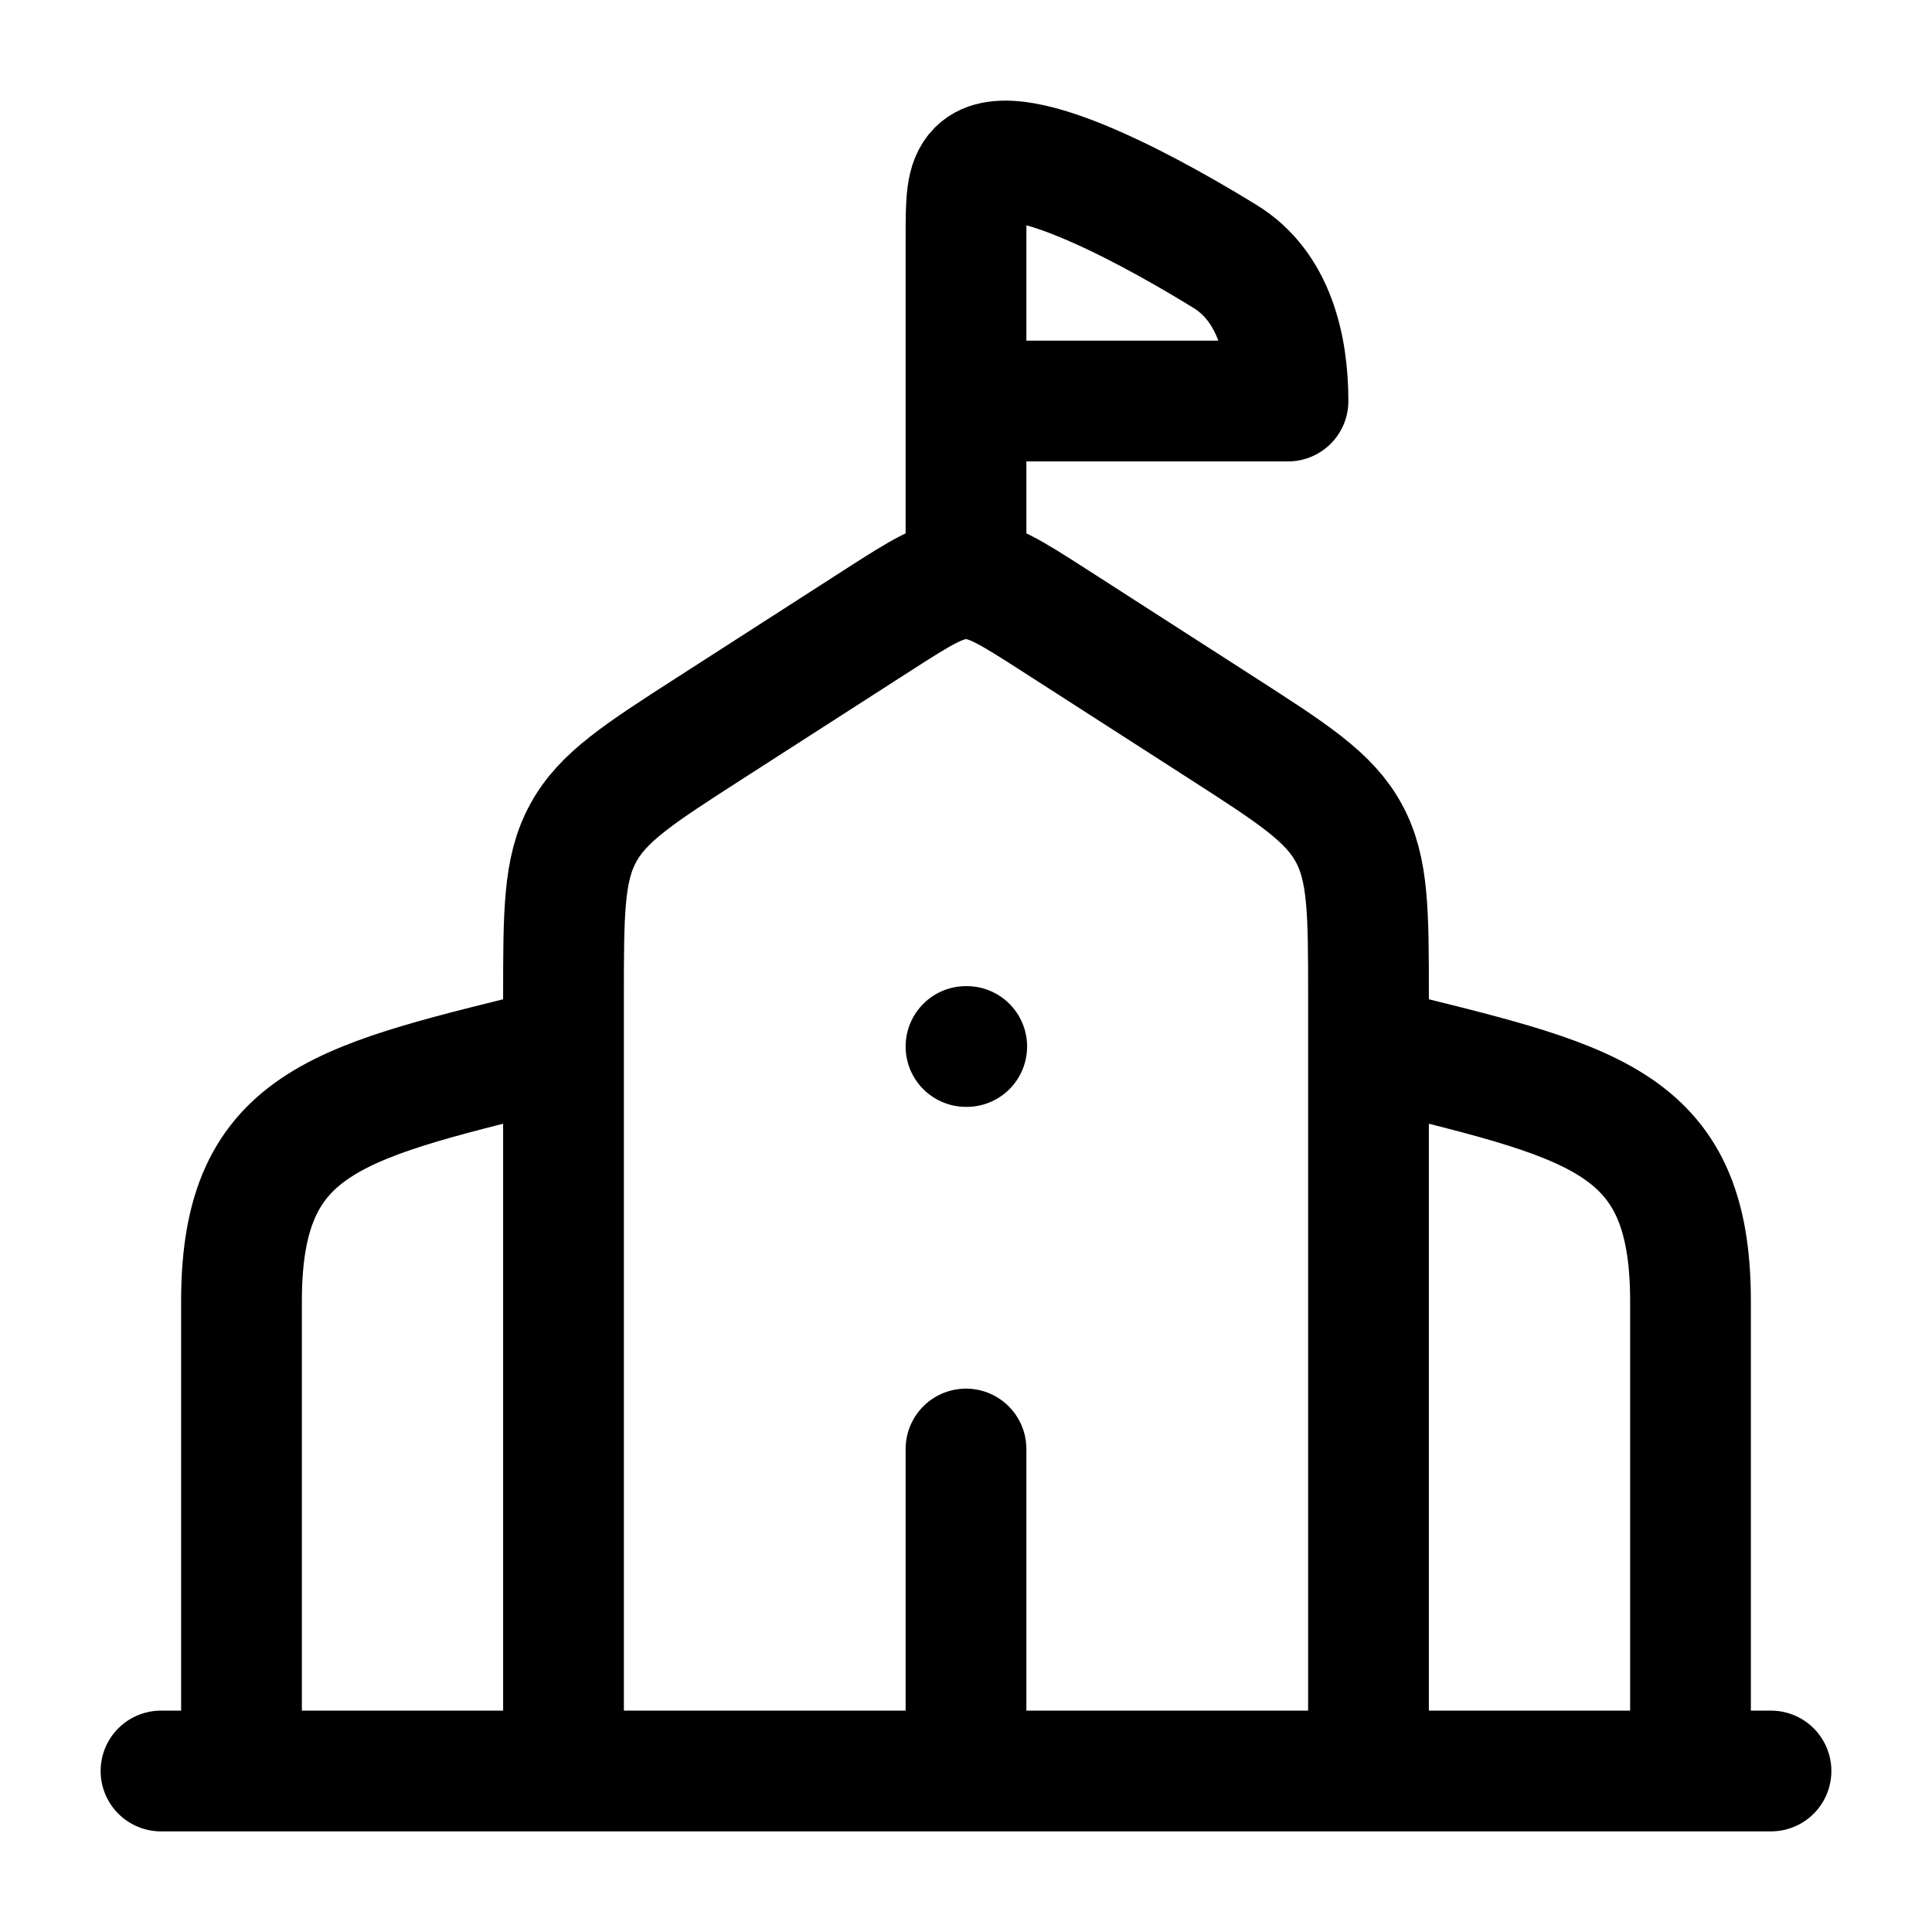
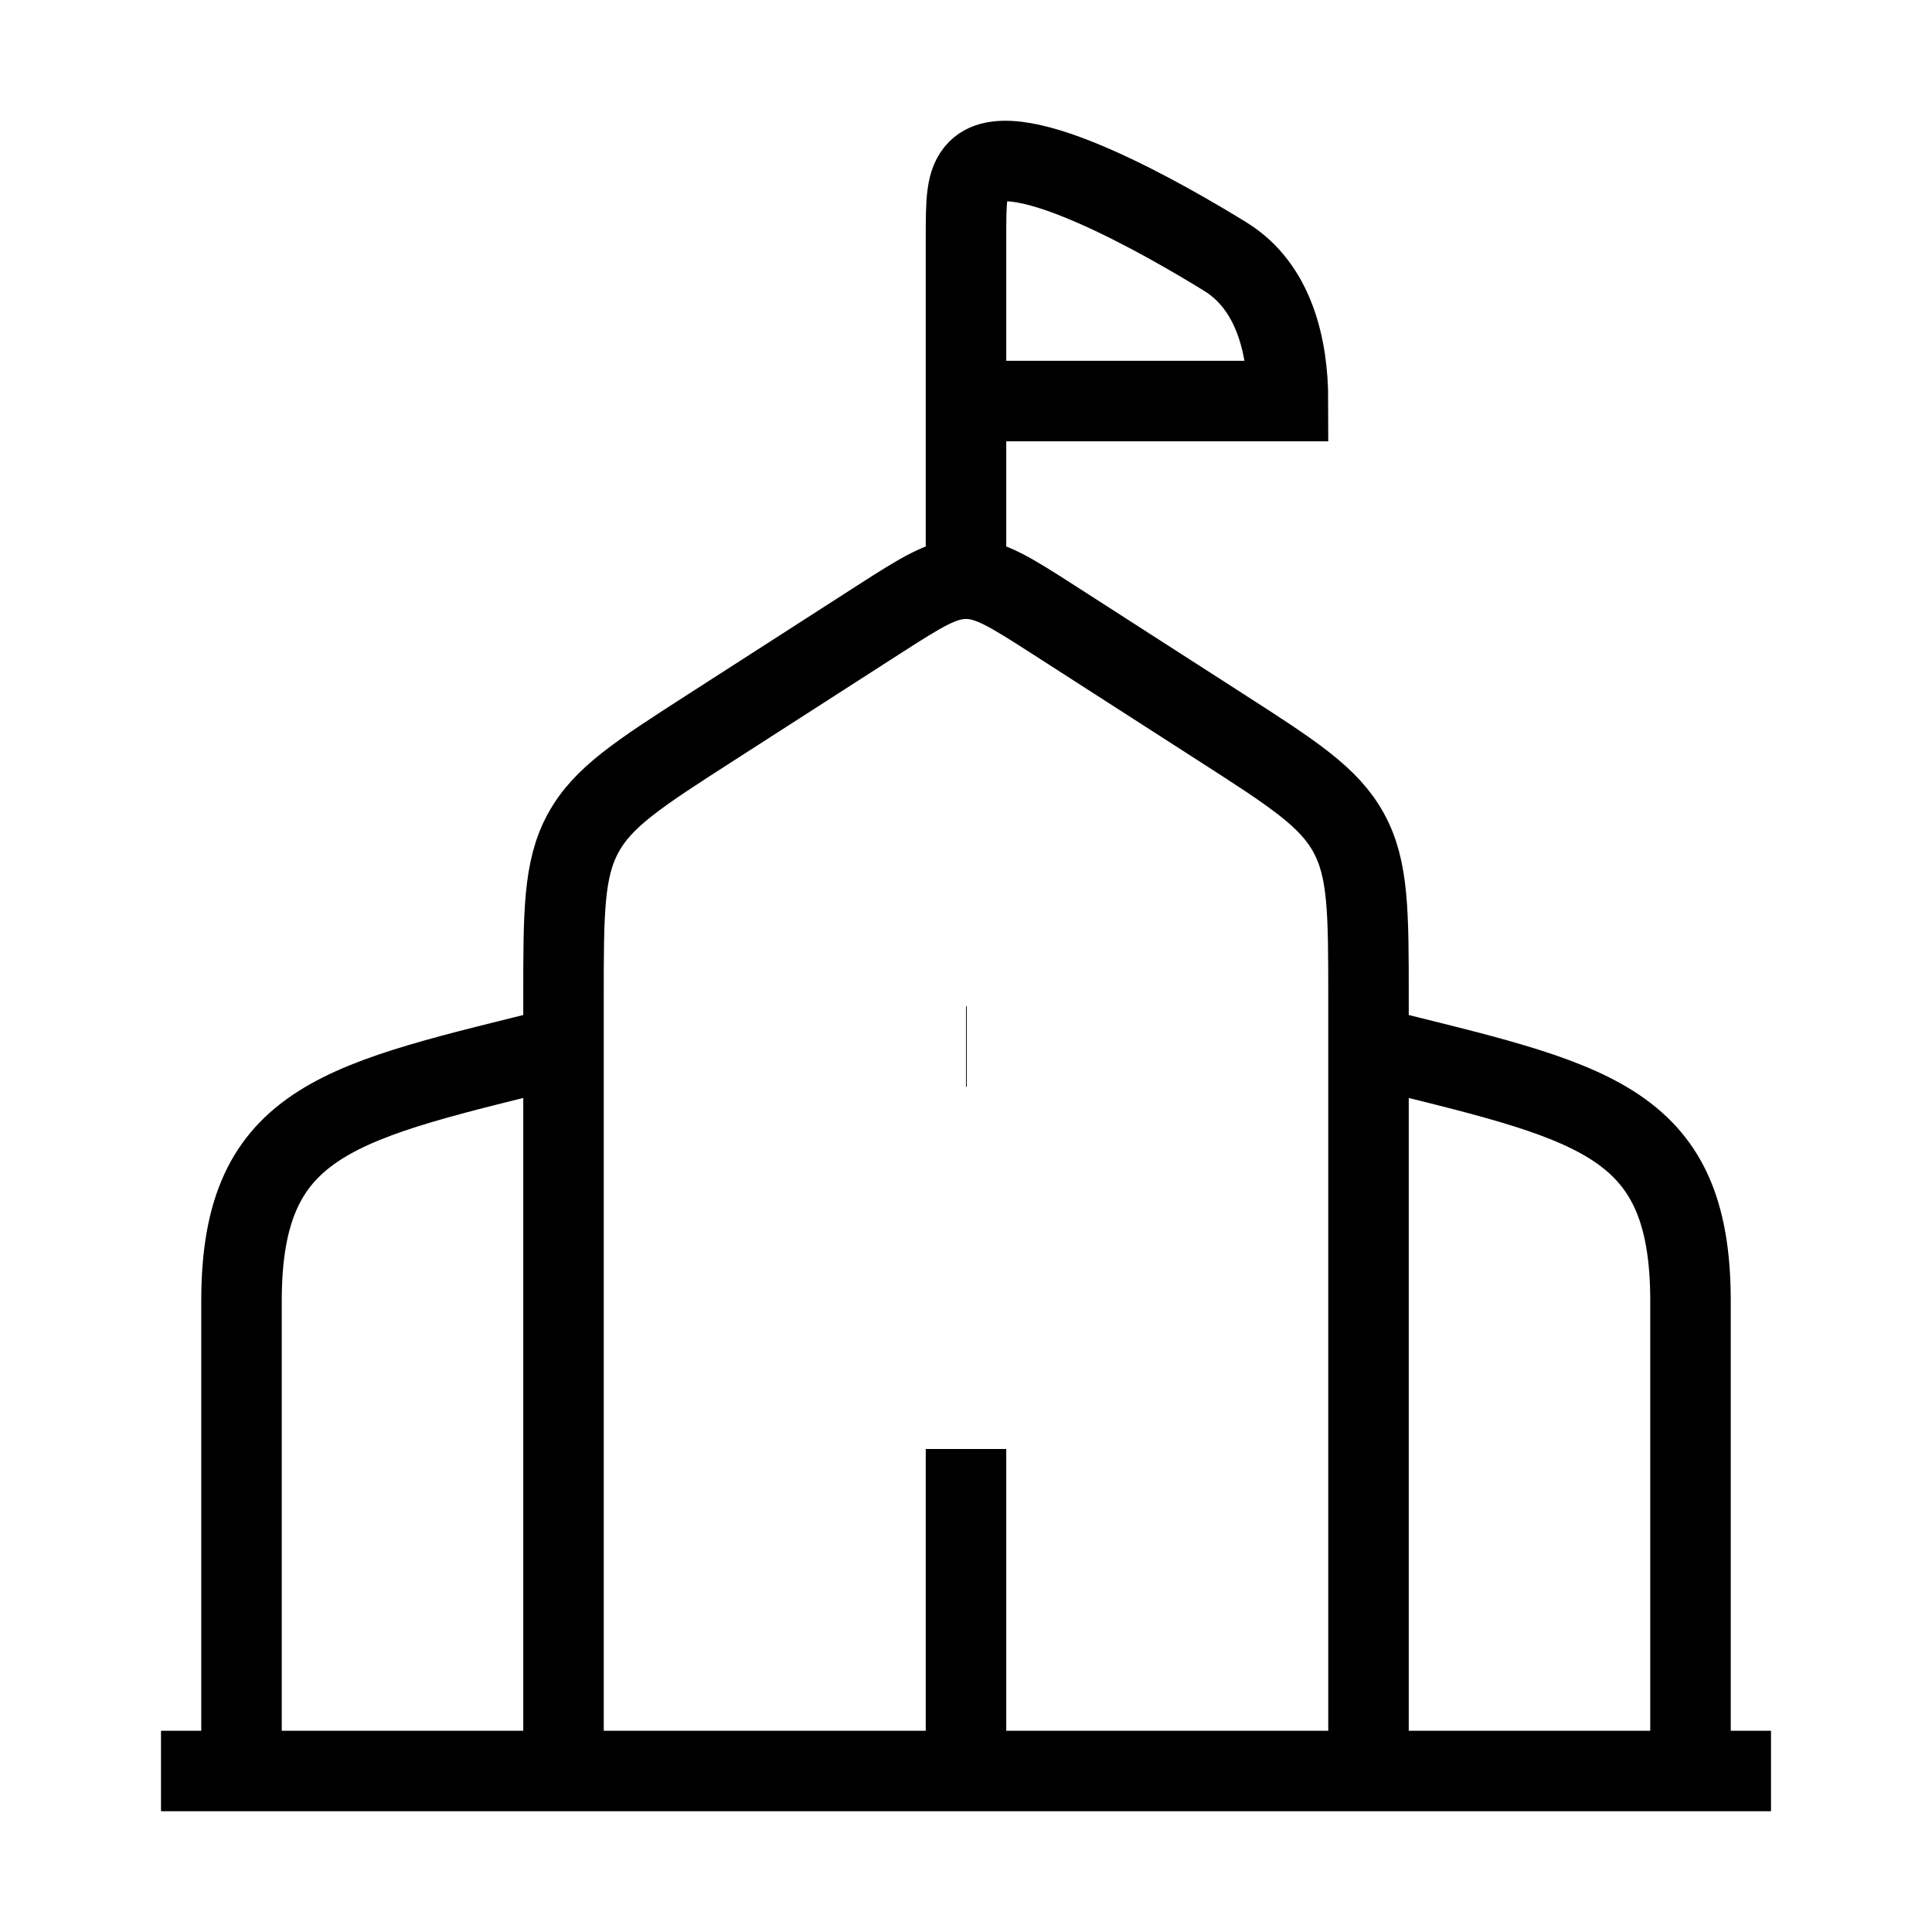
<svg xmlns="http://www.w3.org/2000/svg" width="24" height="24" viewBox="0 0 24 24" fill="none">
-   <path d="M7 22V12.398C7 11.33 7 10.796 7.245 10.348C7.489 9.9 7.938 9.611 8.837 9.033L10.918 7.695C11.444 7.358 11.706 7.189 12 7.189C12.294 7.189 12.556 7.358 13.082 7.695L15.163 9.033C16.062 9.611 16.511 9.9 16.755 10.348C17 10.796 17 11.33 17 12.398V22M12 13H12.009M21 22V16.162C21 13.871 19.741 13.685 17 13M3 22V16.162C3 13.871 4.259 13.685 7 13M2 22H22M12 22V18M12 7V4.982M12 4.982V2.97C12 2.496 12 2.259 12.146 2.112C12.606 1.649 14.5 2.743 15.22 3.187C15.829 3.561 16 4.309 16 4.982H12Z" stroke="black" stroke-width="1.5" stroke-linecap="round" stroke-linejoin="round" />
+   <path d="M7 22V12.398C7 11.33 7 10.796 7.245 10.348C7.489 9.9 7.938 9.611 8.837 9.033L10.918 7.695C11.444 7.358 11.706 7.189 12 7.189C12.294 7.189 12.556 7.358 13.082 7.695L15.163 9.033C16.062 9.611 16.511 9.9 16.755 10.348C17 10.796 17 11.33 17 12.398V22M12 13H12.009M21 22V16.162C21 13.871 19.741 13.685 17 13M3 22V16.162C3 13.871 4.259 13.685 7 13M2 22H22M12 22V18M12 7V4.982M12 4.982V2.97C12 2.496 12 2.259 12.146 2.112C12.606 1.649 14.5 2.743 15.22 3.187C15.829 3.561 16 4.309 16 4.982H12Z" stroke="black" strokeWidth="1.5" strokeLinecap="round" strokeLinejoin="round" />
</svg>
